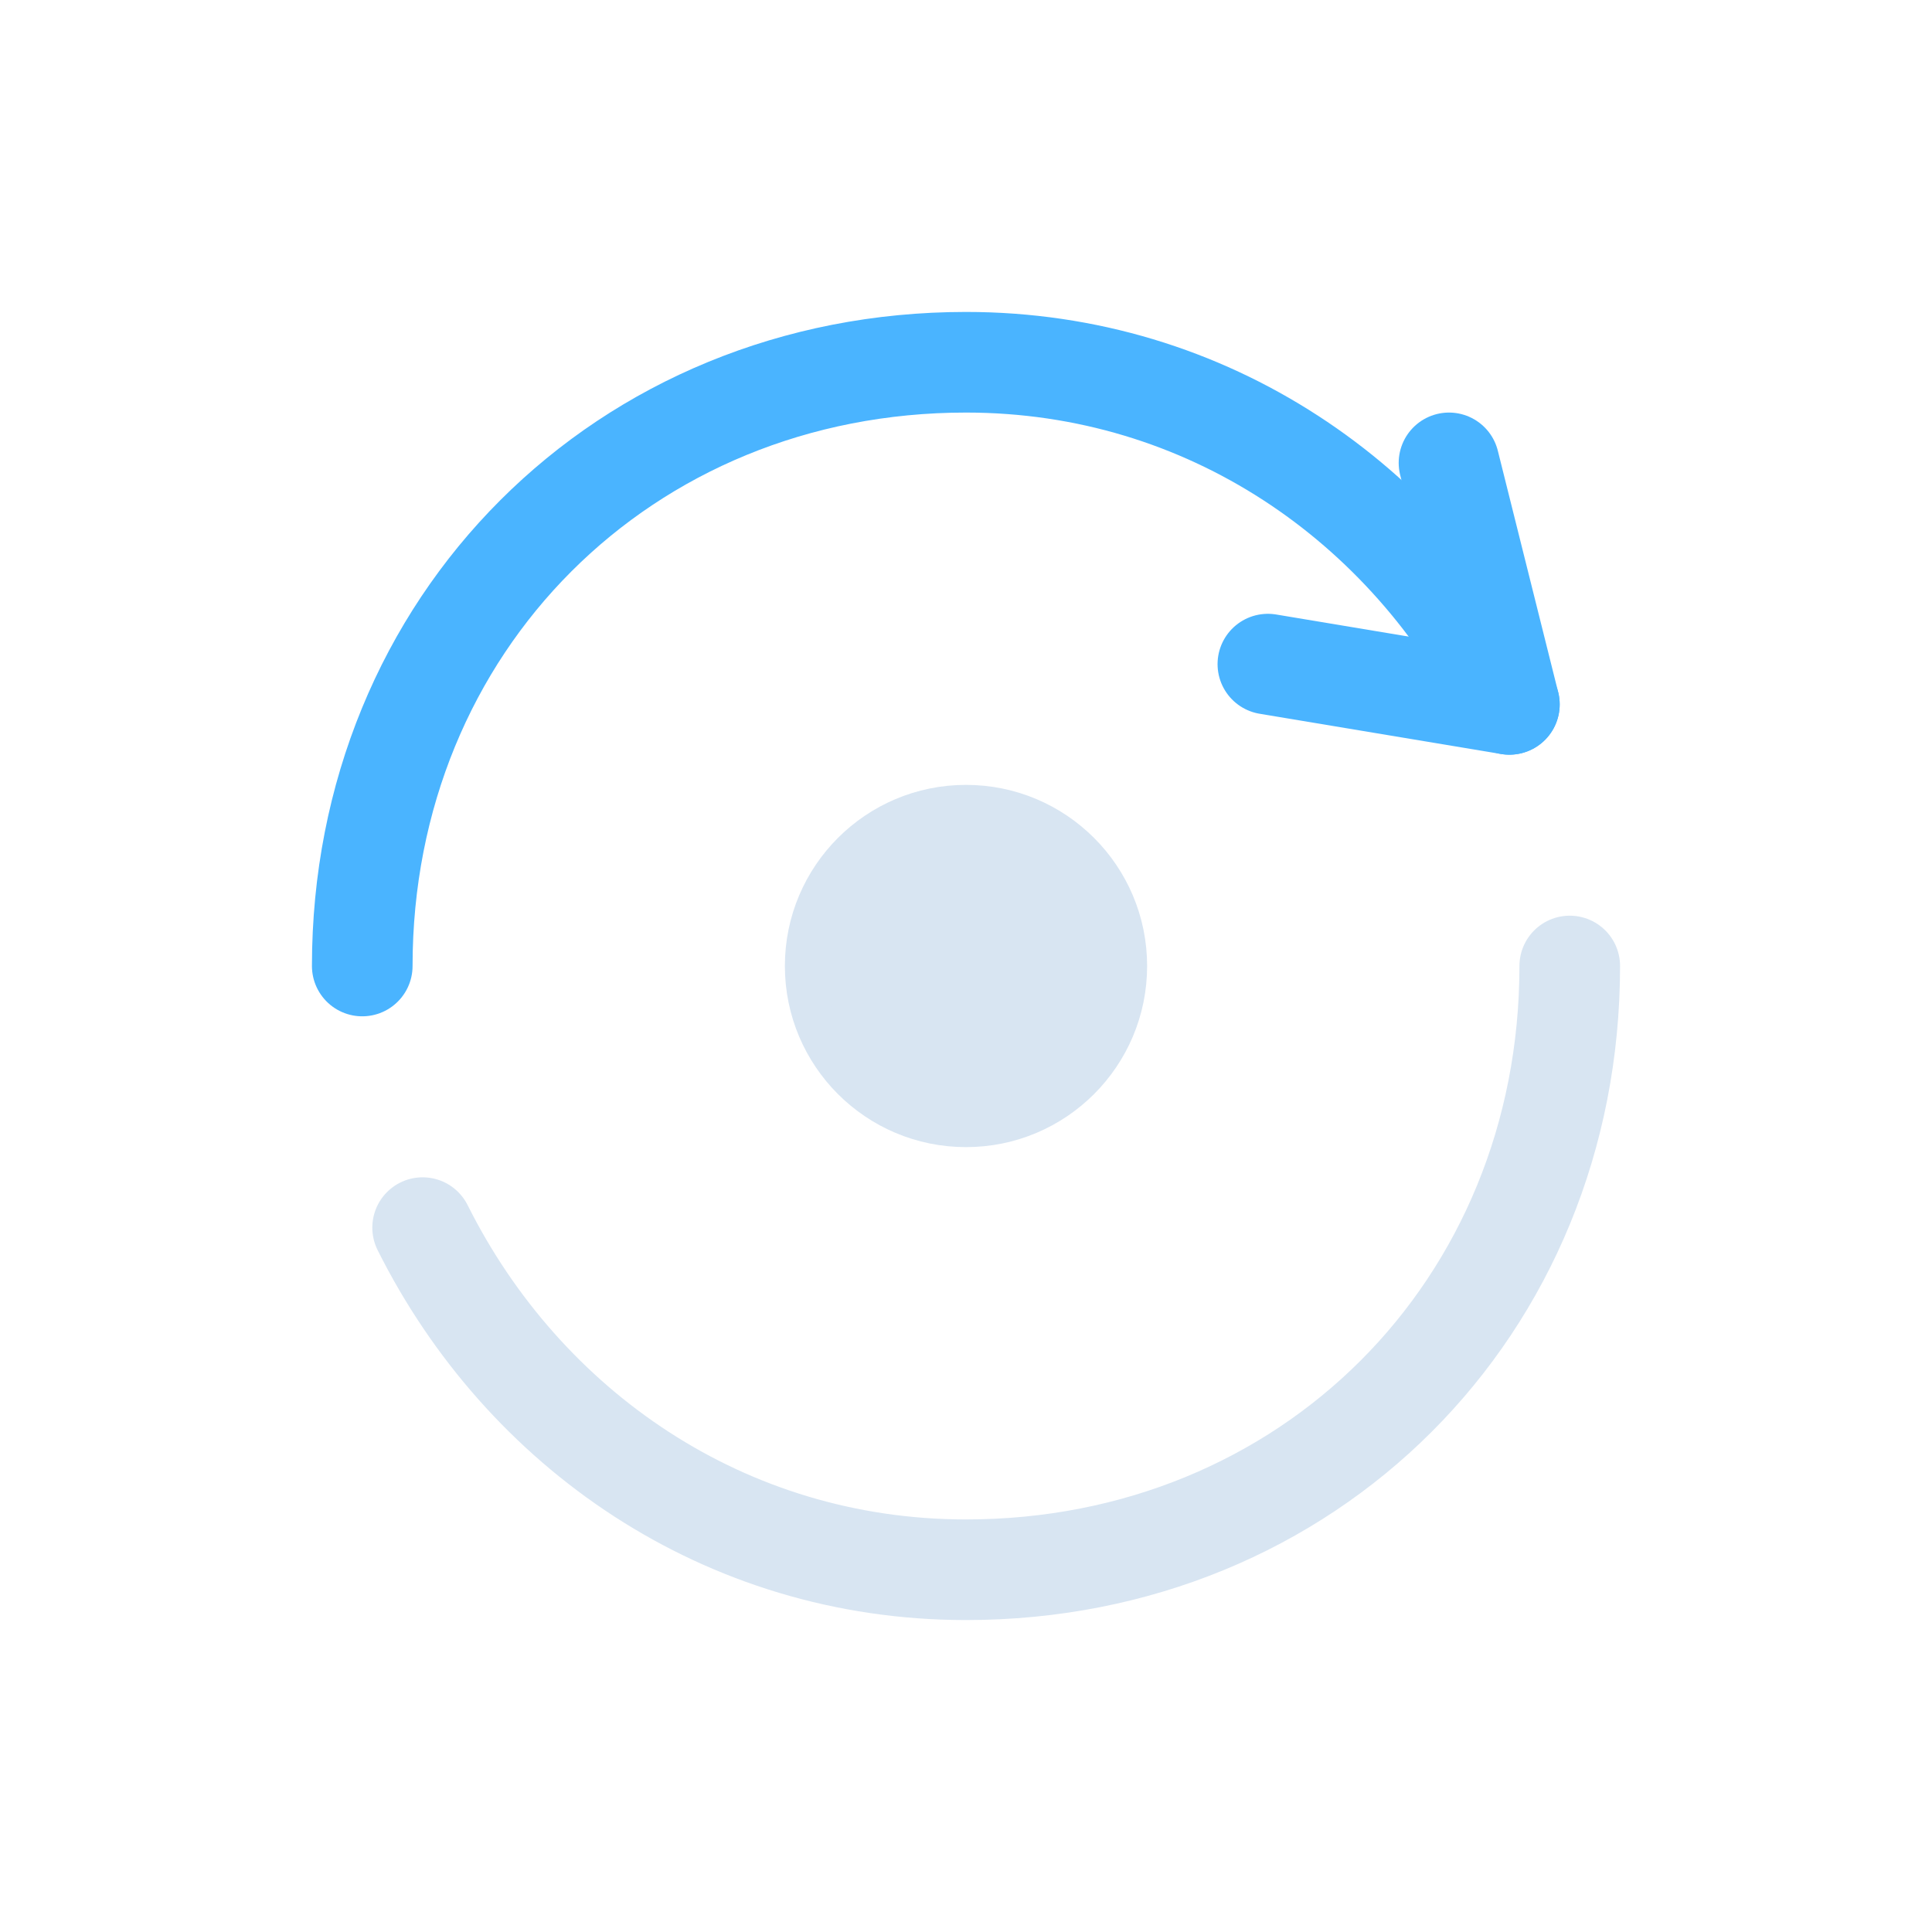
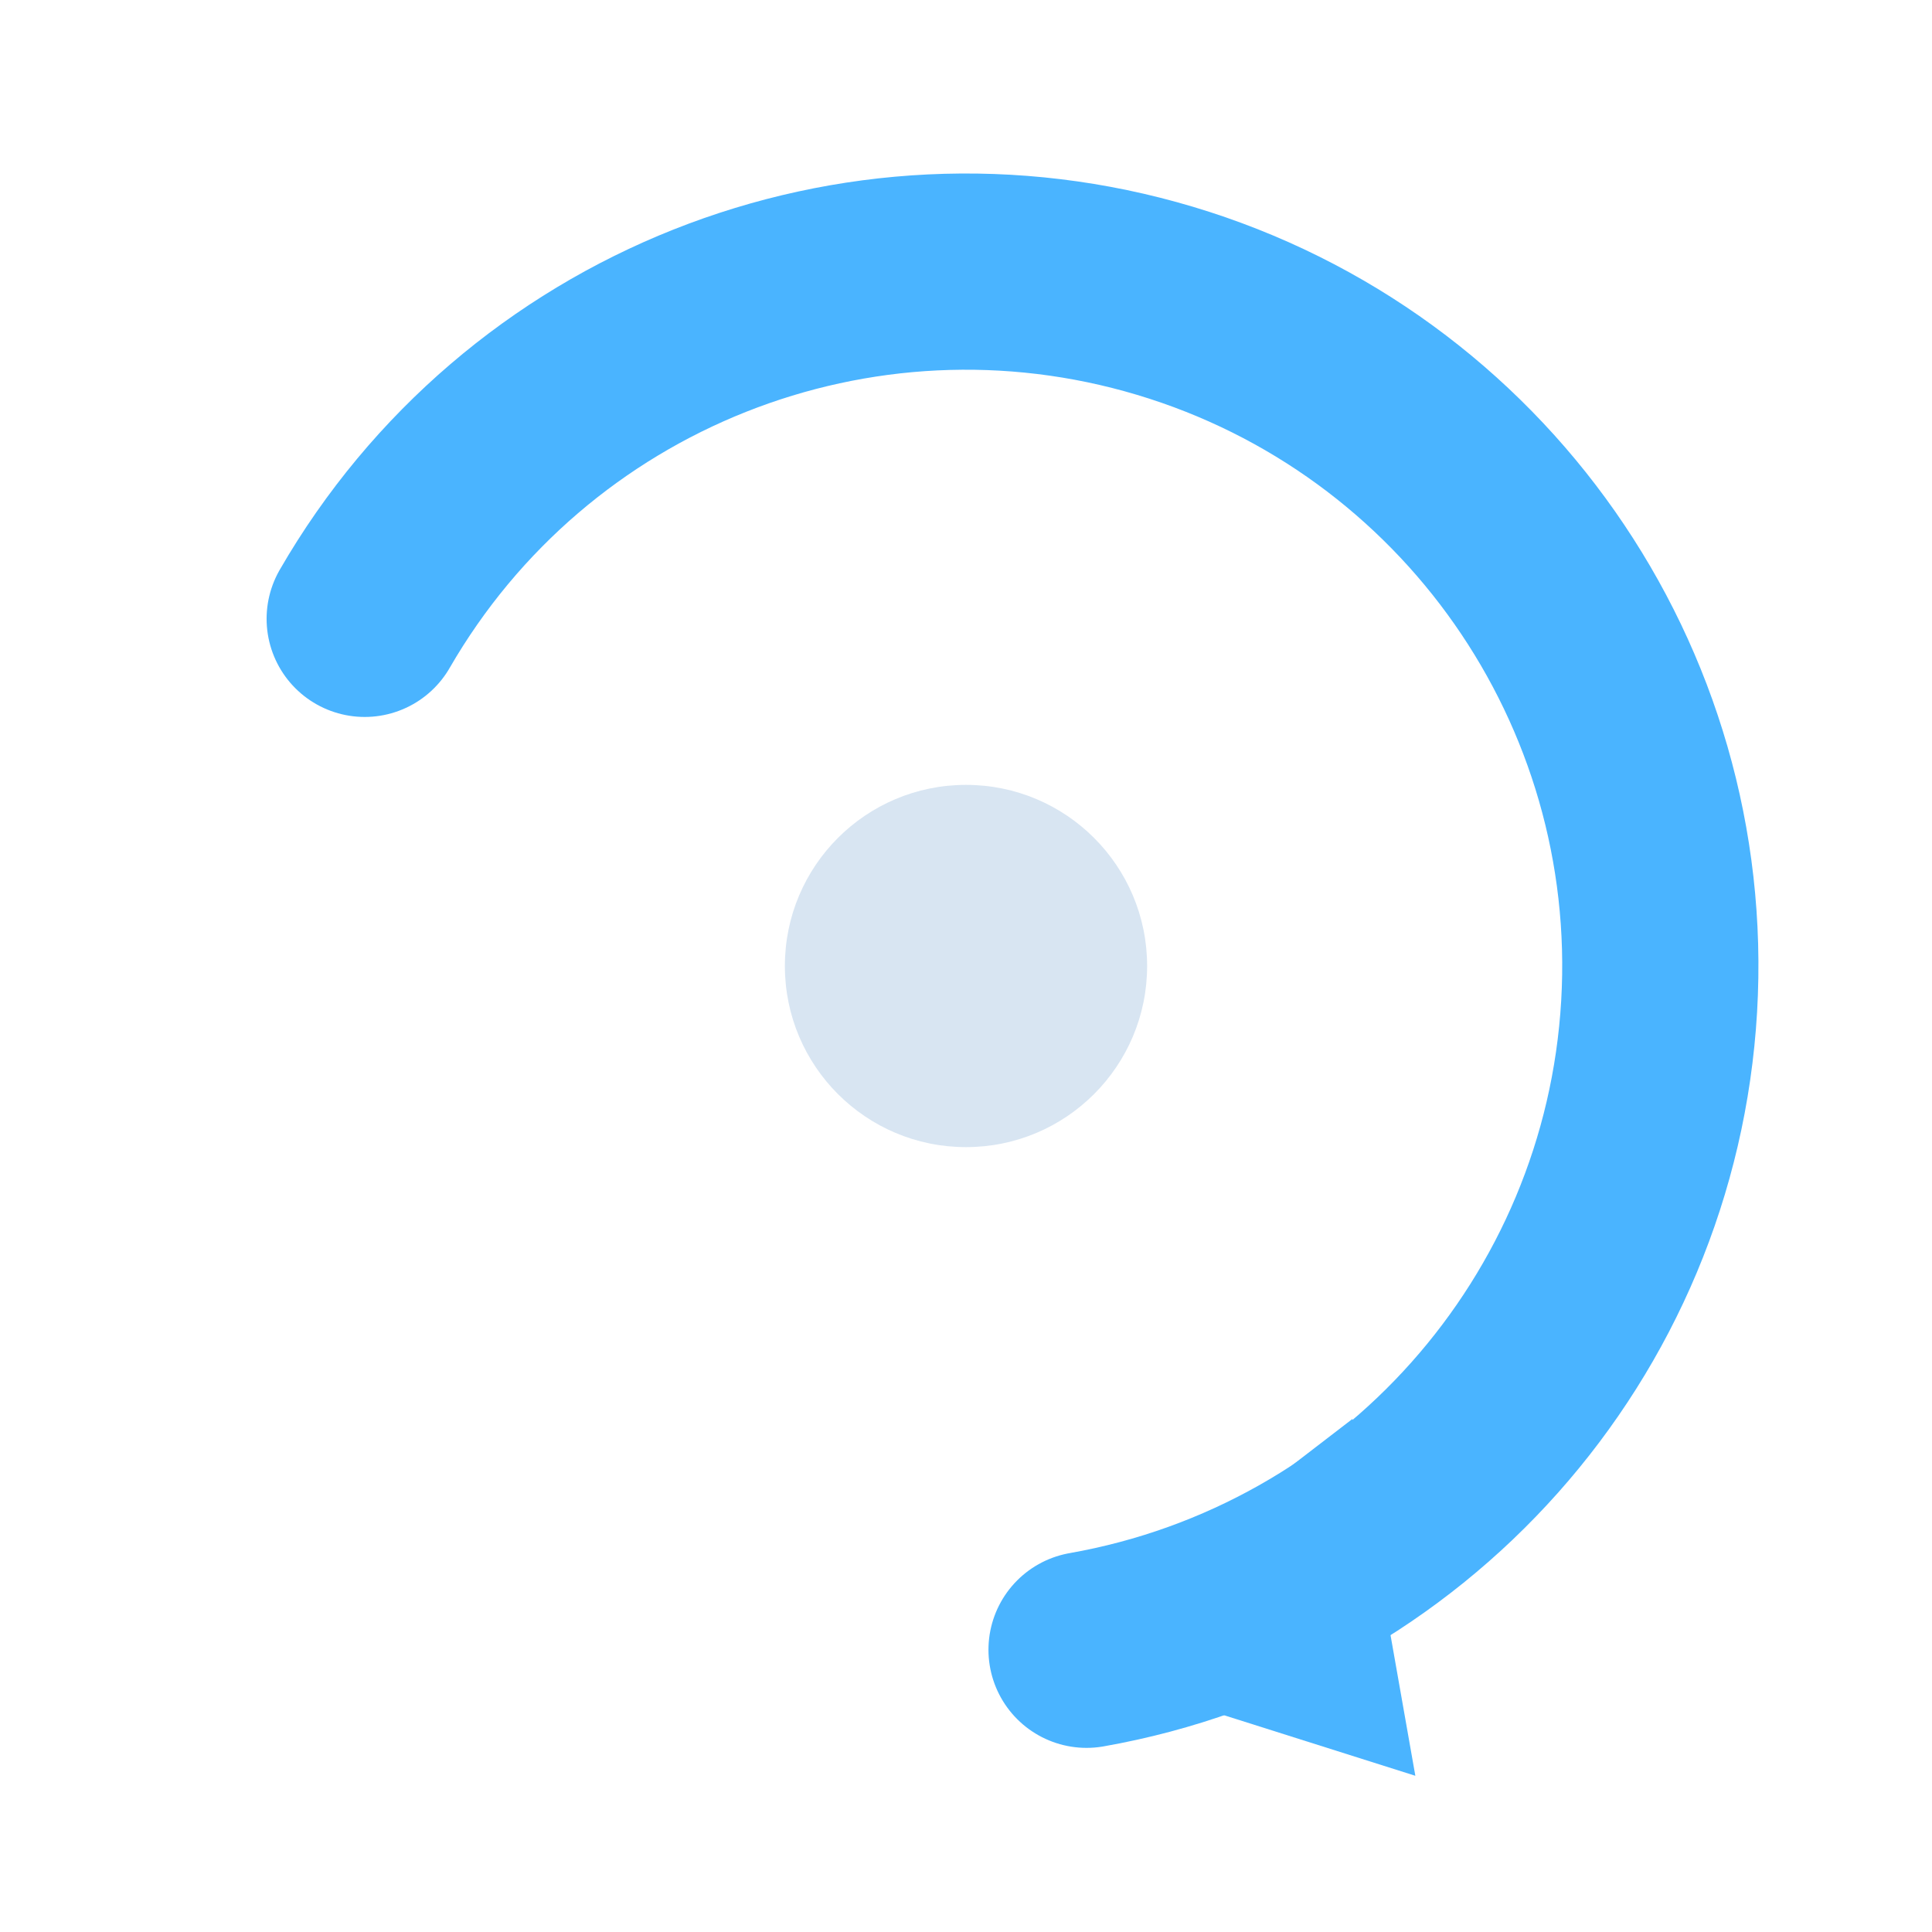
- <svg xmlns="http://www.w3.org/2000/svg" width="96" height="96" viewBox="0 0 96 96">
-   <g fill="none" stroke-linecap="round" stroke-linejoin="round">
-     <circle cx="48" cy="48" r="8" fill="#D8E5F2" stroke="#D8E5F2" stroke-width="2" />
-     <path d="M18 48 C18 31 31 18 48 18 C60 18 70 25 75 35" stroke="#4AB4FF" stroke-width="5" />
-     <path d="M75 35 L63 33 M75 35 L72 23" stroke="#4AB4FF" stroke-width="5" />
-     <path d="M78 48 C78 65 65 78 48 78 C36 78 26 71 21 61" stroke="#D8E5F2" stroke-width="5" />
-   </g>
+ <svg xmlns="http://www.w3.org/2000/svg" width="128" height="128" viewBox="0 0 128 128">
+   <ellipse cx="64" cy="64" rx="12" ry="12" fill="#D8E5F2" />
+   <polygon fill="#4AB4FF" points="69.03,109.82 93.77,117.65 89.6,94.01" />
+   <path d="M 24.163 41 A 46 46 0 1 1 71.988 109.301" fill="none" stroke="#4AB4FF" stroke-width="13" stroke-linecap="round" />
</svg>
